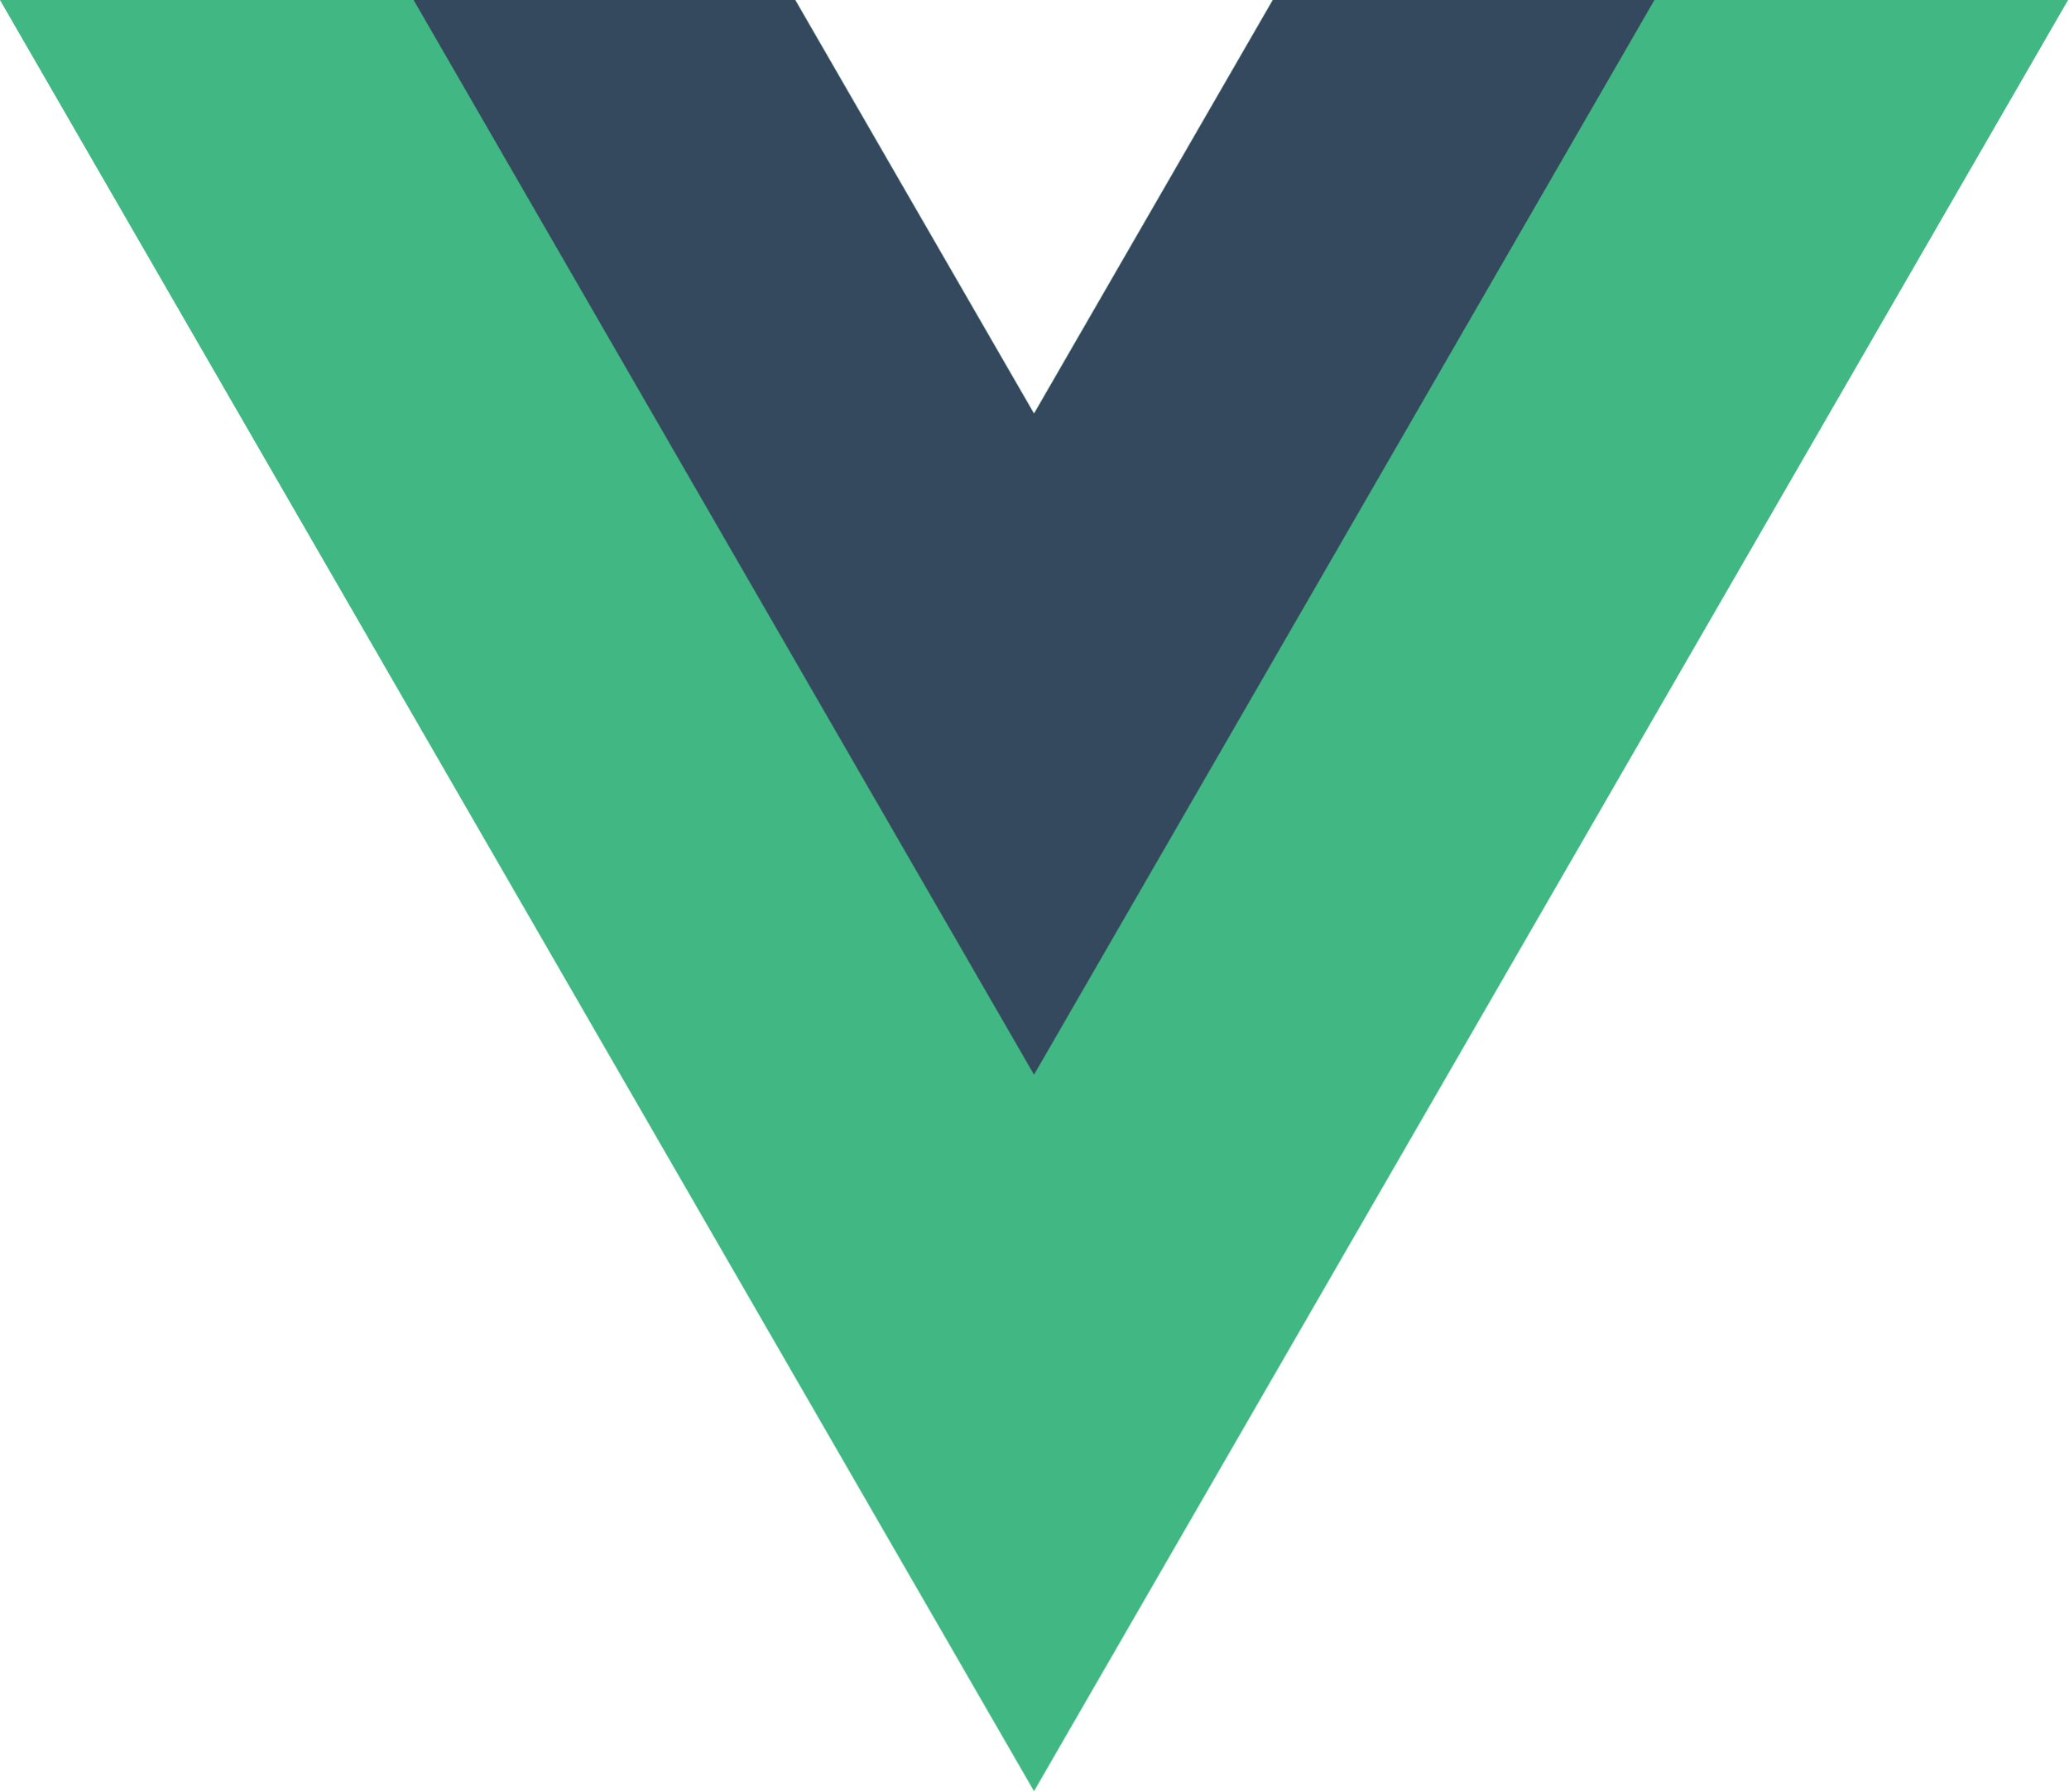
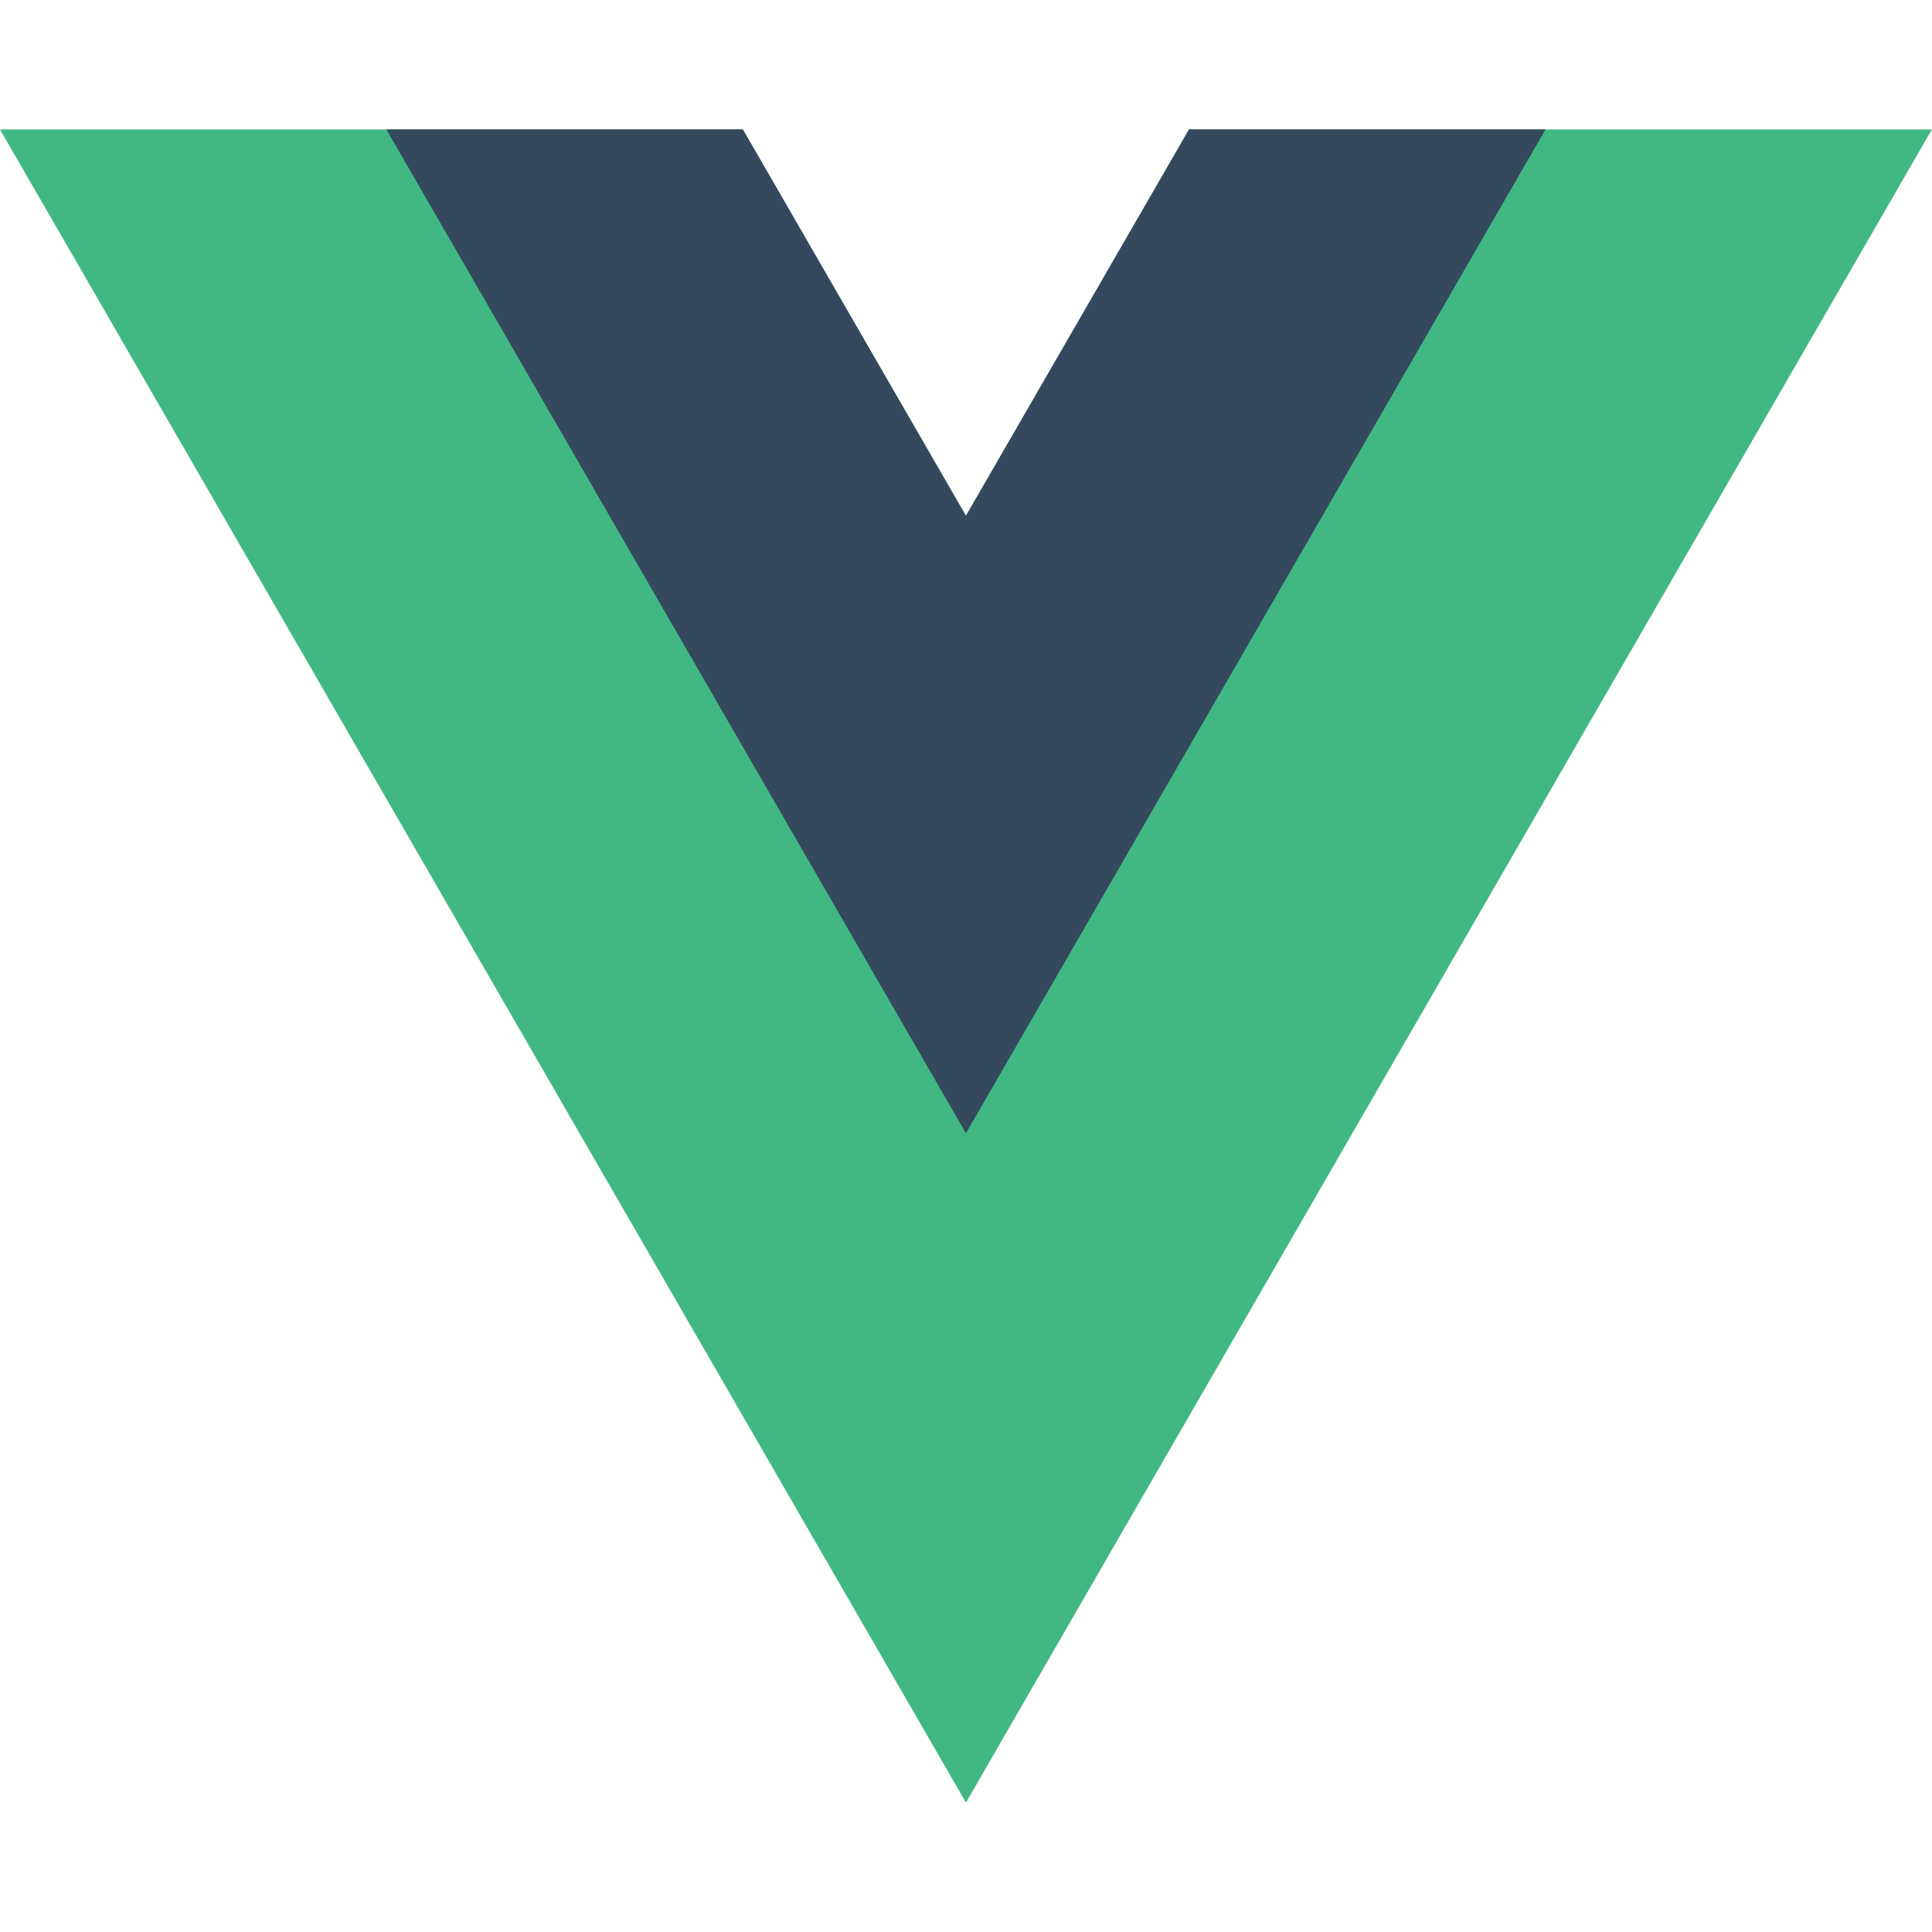
- <svg xmlns="http://www.w3.org/2000/svg" version="1.1" viewBox="0 0 261.76 226.69">
+ <svg xmlns="http://www.w3.org/2000/svg" height="512" width="512" version="1.1" viewBox="0 0 261.76 226.69">
  <g transform="matrix(1.3333 0 0 -1.3333 -76.311 313.34)">
    <g transform="translate(178.06 235.01)">
      <path d="m0 0-22.669-39.264-22.669 39.264h-75.491l98.16-170.02 98.16 170.02z" fill="#41b883" />
    </g>
    <g transform="translate(178.06 235.01)">
      <path d="m0 0-22.669-39.264-22.669 39.264h-36.227l58.896-102.01 58.896 102.01z" fill="#34495e" />
    </g>
  </g>
</svg>
